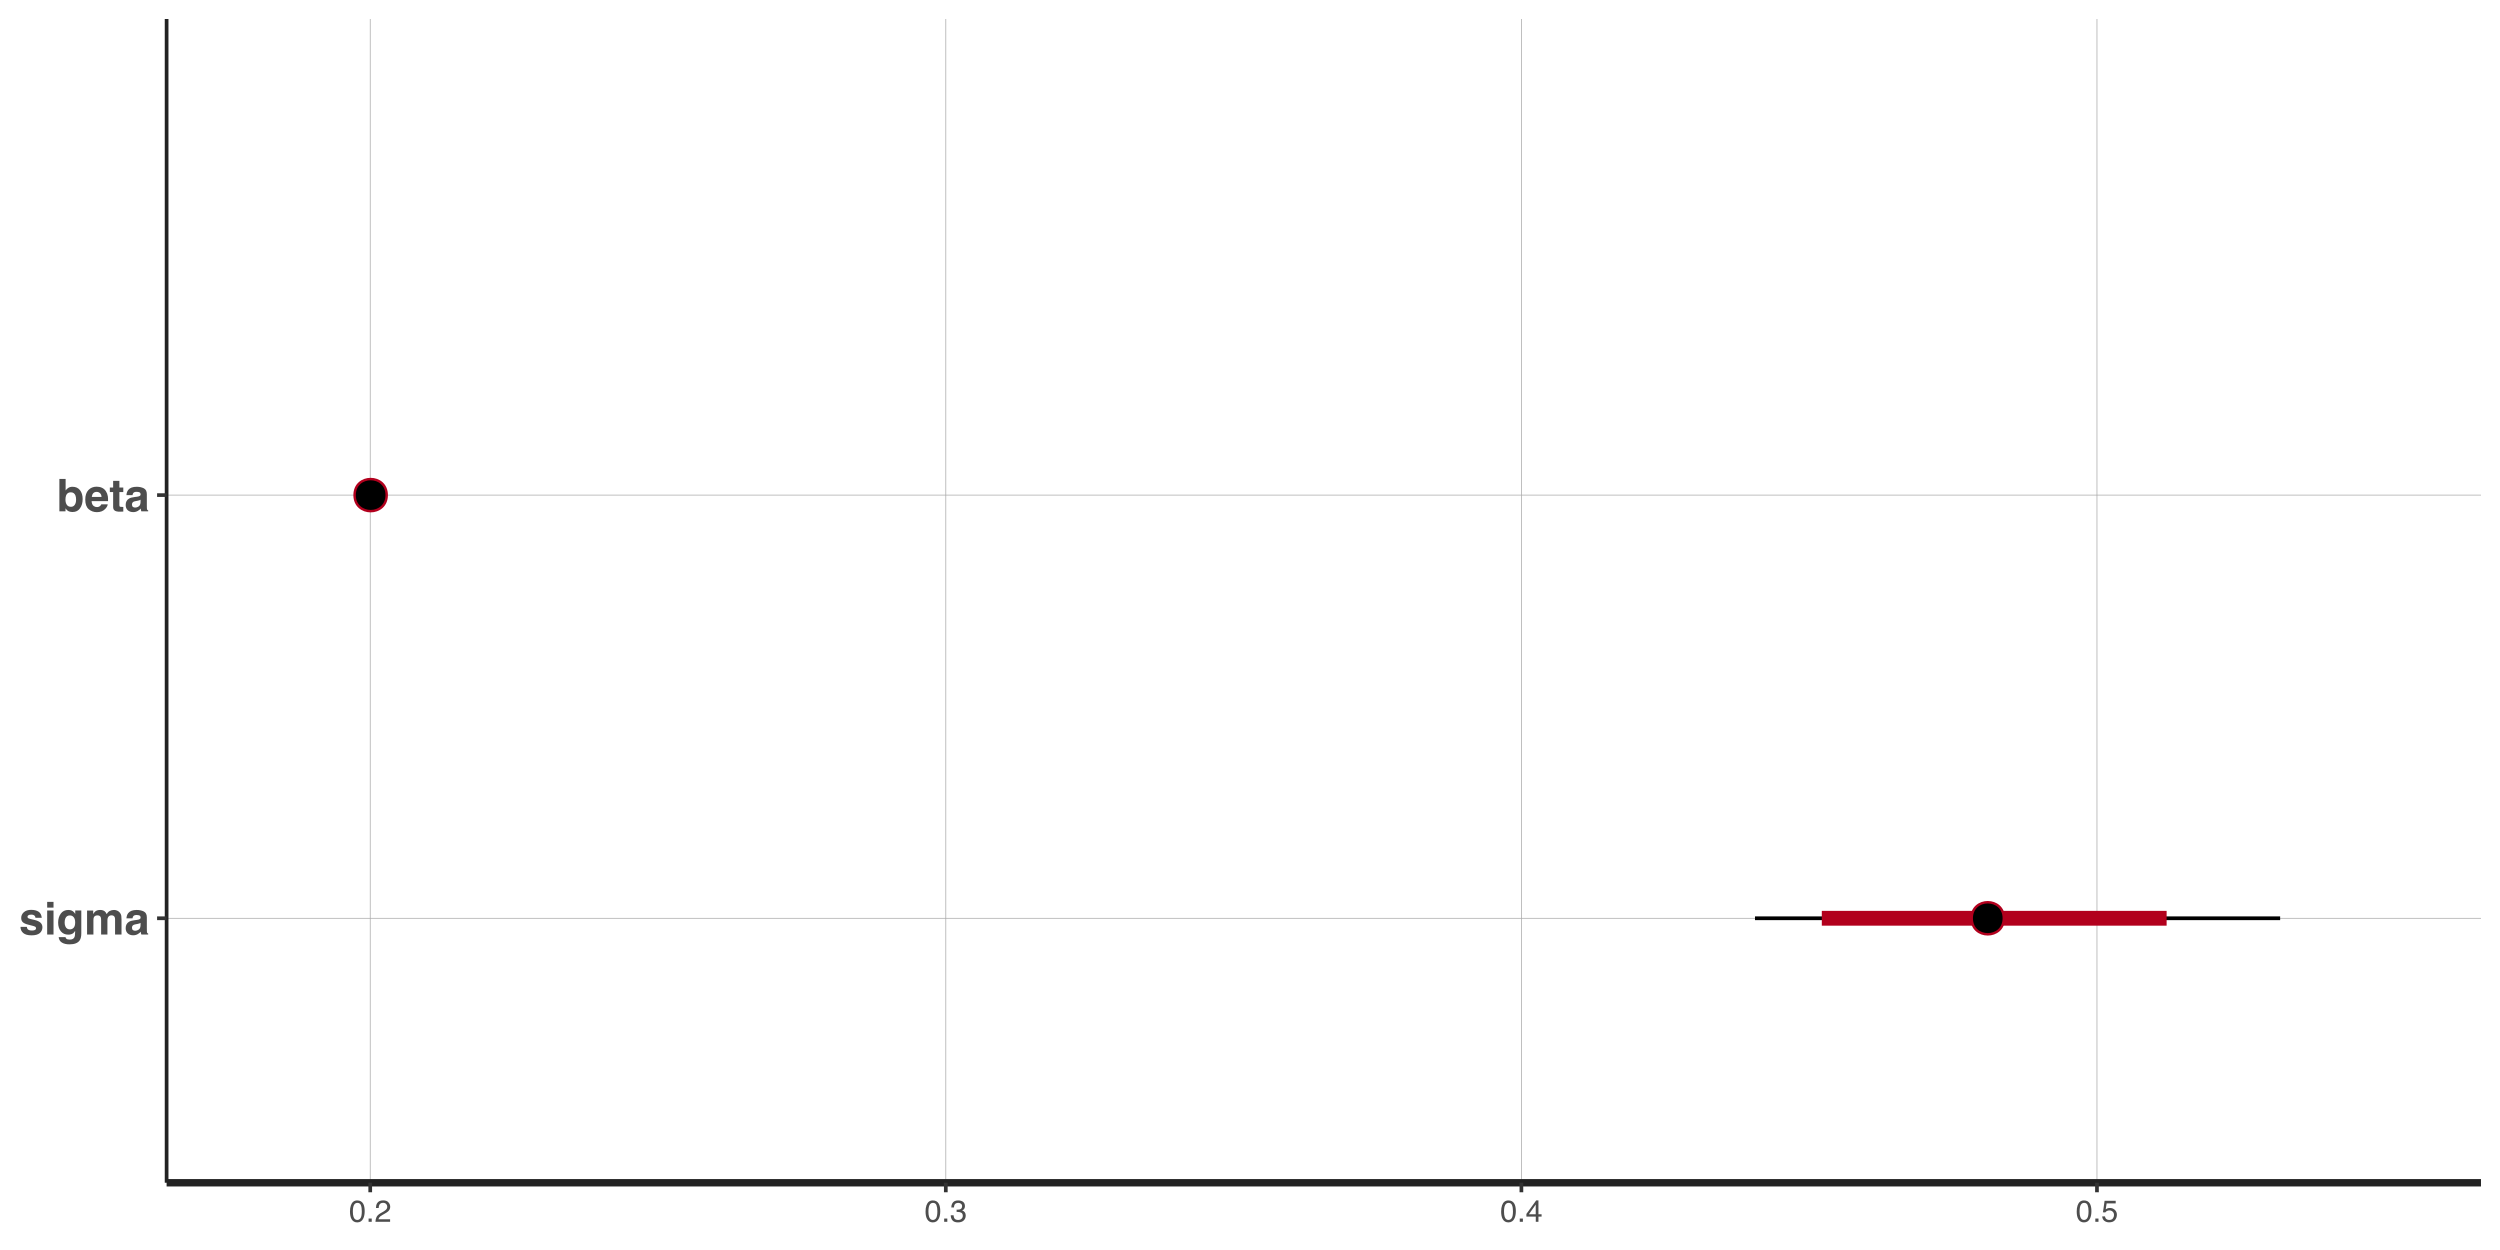
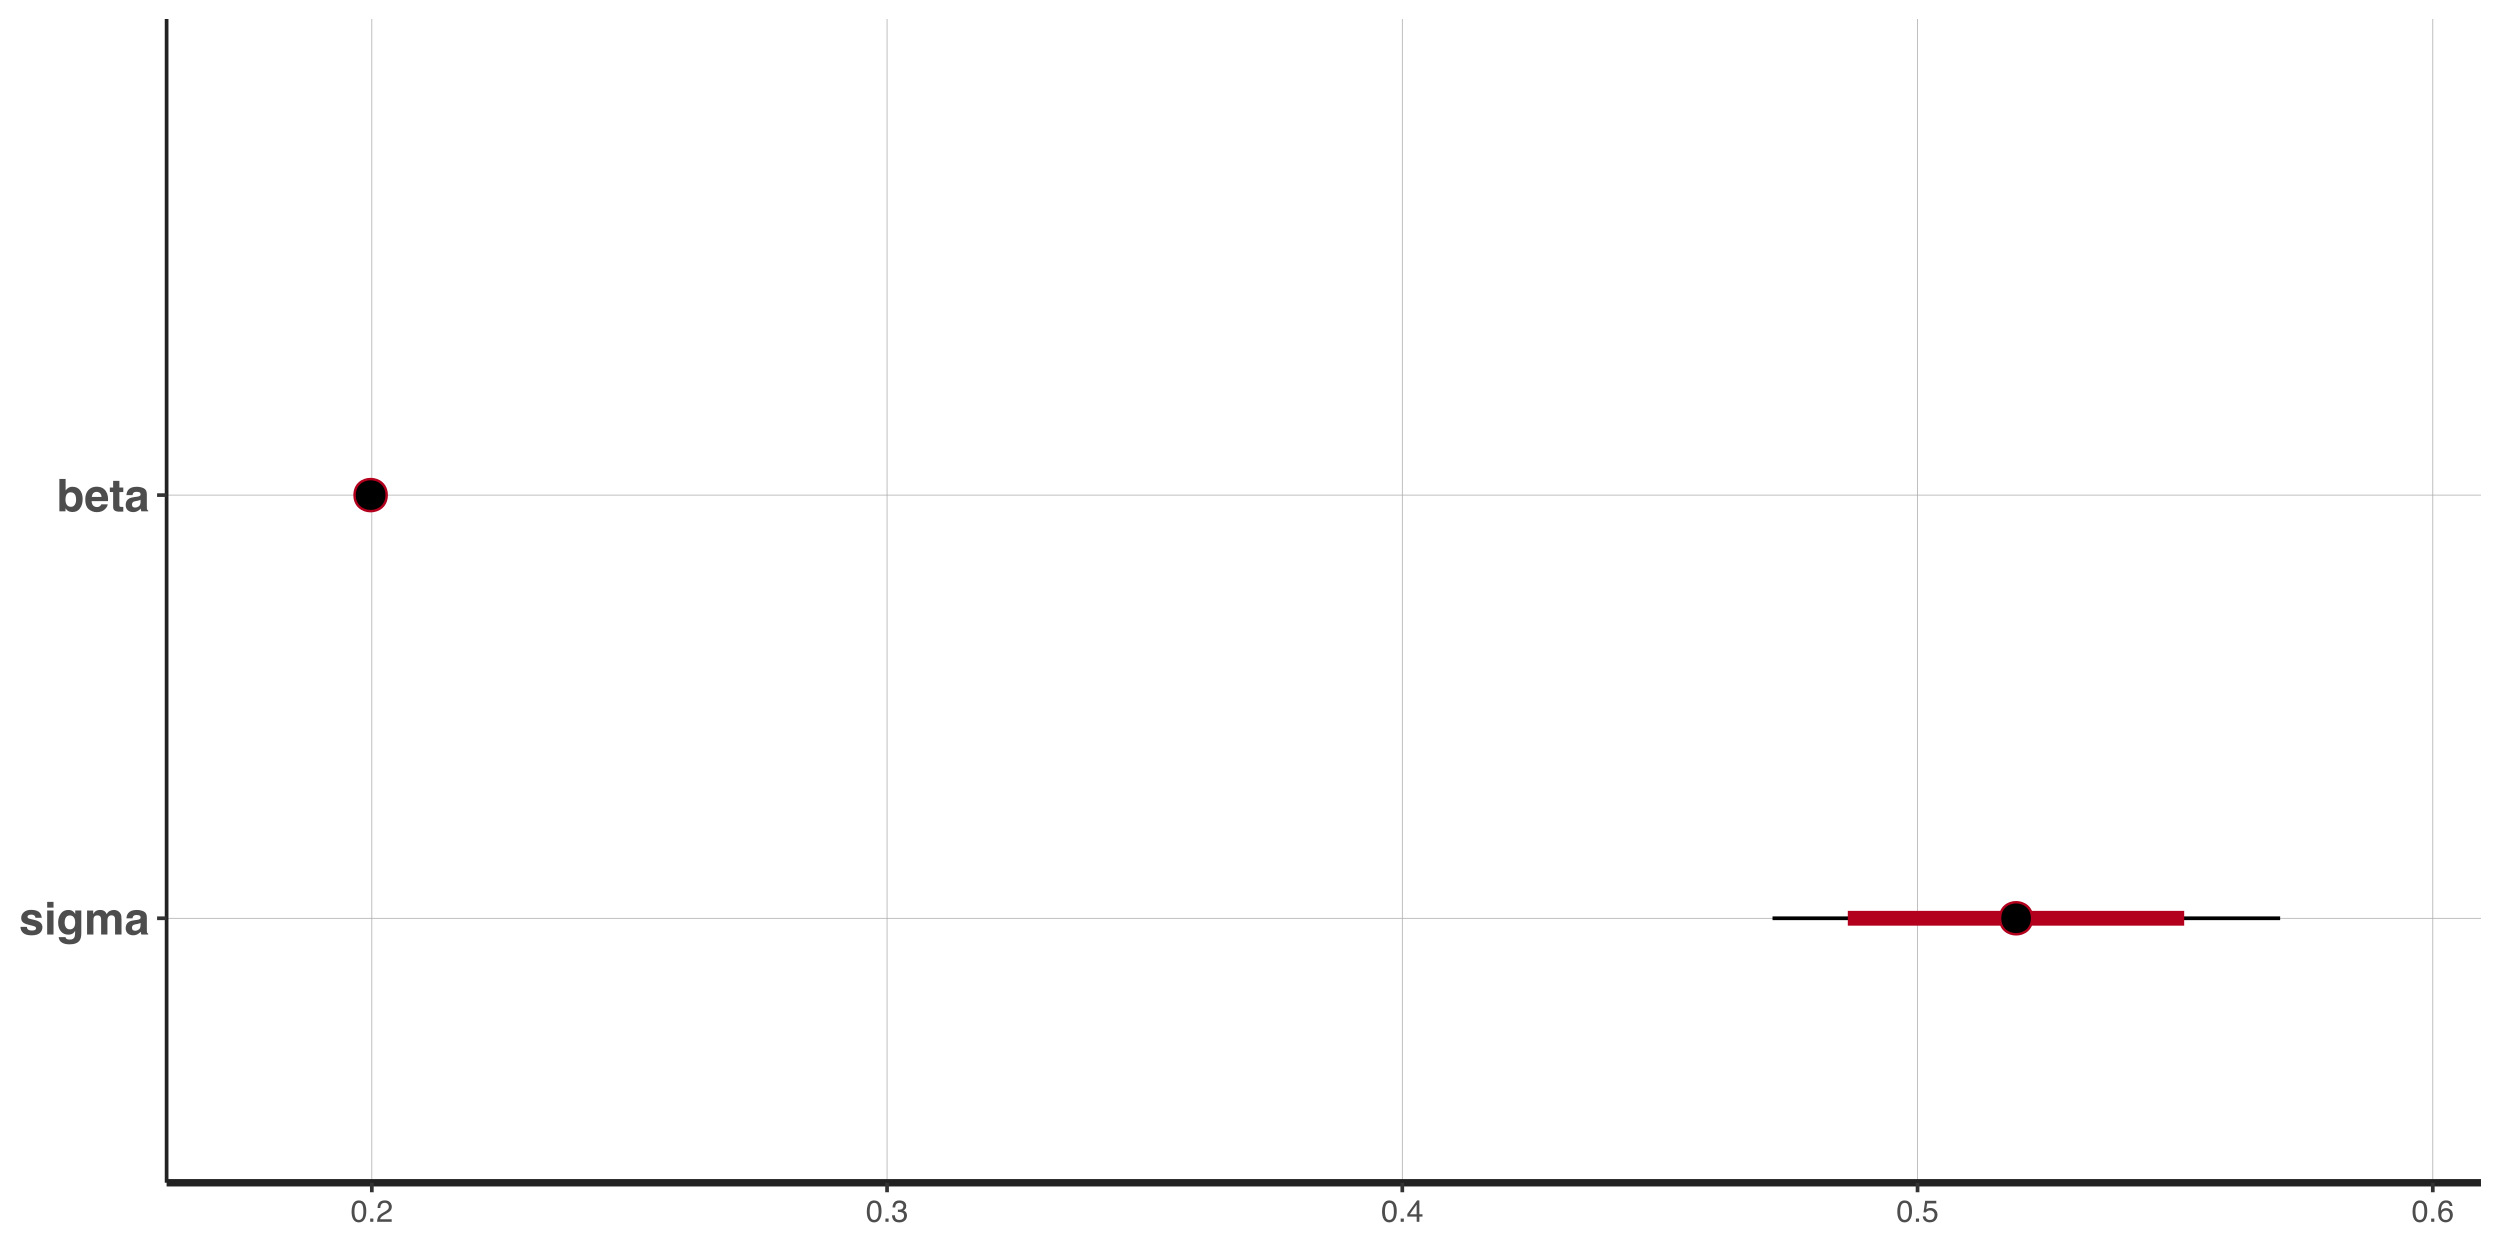
<svg xmlns="http://www.w3.org/2000/svg" xmlns:xlink="http://www.w3.org/1999/xlink" width="720pt" height="360pt" viewBox="0 0 720 360" version="1.1">
  <defs>
    <g>
      <symbol overflow="visible" id="glyph0-0">
        <path style="stroke:none;" d="M 0.984 0 L 0.984 -9.359 L 8.516 -9.359 L 8.516 0 Z M 7.344 -1.172 L 7.344 -8.188 L 2.141 -8.188 L 2.141 -1.172 Z M 7.344 -1.172 " />
      </symbol>
      <symbol overflow="visible" id="glyph0-1">
        <path style="stroke:none;" d="M 4.578 -7.078 C 5.492 -7.078 6.207 -6.75 6.719 -6.094 C 7.227 -5.438 7.484 -4.586 7.484 -3.547 C 7.484 -2.473 7.227 -1.582 6.719 -0.875 C 6.219 -0.164 5.516 0.188 4.609 0.188 C 4.035 0.188 3.57 0.07 3.219 -0.156 C 3.008 -0.289 2.785 -0.531 2.547 -0.875 L 2.547 0 L 0.781 0 L 0.781 -9.344 L 2.578 -9.344 L 2.578 -6.016 C 2.805 -6.336 3.062 -6.582 3.344 -6.75 C 3.664 -6.969 4.078 -7.078 4.578 -7.078 Z M 4.125 -1.312 C 4.582 -1.312 4.941 -1.5 5.203 -1.875 C 5.461 -2.25 5.594 -2.742 5.594 -3.359 C 5.594 -3.848 5.531 -4.254 5.406 -4.578 C 5.164 -5.18 4.719 -5.484 4.062 -5.484 C 3.406 -5.484 2.957 -5.188 2.719 -4.594 C 2.594 -4.281 2.531 -3.867 2.531 -3.359 C 2.531 -2.766 2.66 -2.273 2.922 -1.891 C 3.18 -1.504 3.582 -1.312 4.125 -1.312 Z M 4.125 -1.312 " />
      </symbol>
      <symbol overflow="visible" id="glyph0-2">
        <path style="stroke:none;" d="M 3.578 -5.609 C 3.16 -5.609 2.832 -5.477 2.594 -5.219 C 2.363 -4.957 2.223 -4.602 2.172 -4.156 L 4.984 -4.156 C 4.953 -4.633 4.805 -4.992 4.547 -5.234 C 4.285 -5.484 3.961 -5.609 3.578 -5.609 Z M 3.578 -7.109 C 4.148 -7.109 4.664 -7 5.125 -6.781 C 5.594 -6.562 5.973 -6.219 6.266 -5.75 C 6.535 -5.344 6.711 -4.867 6.797 -4.328 C 6.848 -4.016 6.867 -3.555 6.859 -2.953 L 2.125 -2.953 C 2.145 -2.266 2.363 -1.781 2.781 -1.5 C 3.031 -1.32 3.328 -1.234 3.672 -1.234 C 4.047 -1.234 4.348 -1.344 4.578 -1.562 C 4.711 -1.676 4.828 -1.832 4.922 -2.031 L 6.766 -2.031 C 6.723 -1.625 6.508 -1.207 6.125 -0.781 C 5.531 -0.102 4.703 0.234 3.641 0.234 C 2.754 0.234 1.973 -0.047 1.297 -0.609 C 0.629 -1.18 0.297 -2.109 0.297 -3.391 C 0.297 -4.586 0.598 -5.504 1.203 -6.141 C 1.816 -6.785 2.609 -7.109 3.578 -7.109 Z M 3.703 -7.109 Z M 3.703 -7.109 " />
      </symbol>
      <symbol overflow="visible" id="glyph0-3">
        <path style="stroke:none;" d="M 0.141 -5.562 L 0.141 -6.859 L 1.094 -6.859 L 1.094 -8.781 L 2.891 -8.781 L 2.891 -6.859 L 4.016 -6.859 L 4.016 -5.562 L 2.891 -5.562 L 2.891 -1.906 C 2.891 -1.625 2.926 -1.445 3 -1.375 C 3.07 -1.312 3.289 -1.281 3.656 -1.281 C 3.707 -1.281 3.766 -1.281 3.828 -1.281 C 3.891 -1.281 3.953 -1.281 4.016 -1.281 L 4.016 0.062 L 3.156 0.094 C 2.301 0.125 1.719 -0.02 1.406 -0.344 C 1.195 -0.551 1.094 -0.875 1.094 -1.312 L 1.094 -5.562 Z M 0.141 -5.562 " />
      </symbol>
      <symbol overflow="visible" id="glyph0-4">
        <path style="stroke:none;" d="M 4.656 -3.359 C 4.539 -3.285 4.426 -3.227 4.312 -3.188 C 4.195 -3.145 4.035 -3.102 3.828 -3.062 L 3.422 -2.984 C 3.047 -2.922 2.773 -2.844 2.609 -2.75 C 2.328 -2.582 2.188 -2.32 2.188 -1.969 C 2.188 -1.664 2.27 -1.441 2.438 -1.297 C 2.613 -1.16 2.828 -1.094 3.078 -1.094 C 3.461 -1.094 3.816 -1.207 4.141 -1.438 C 4.473 -1.664 4.645 -2.082 4.656 -2.688 Z M 3.562 -4.203 C 3.895 -4.242 4.133 -4.301 4.281 -4.375 C 4.539 -4.477 4.672 -4.645 4.672 -4.875 C 4.672 -5.164 4.57 -5.363 4.375 -5.469 C 4.176 -5.57 3.883 -5.625 3.5 -5.625 C 3.07 -5.625 2.77 -5.52 2.594 -5.312 C 2.469 -5.156 2.383 -4.941 2.344 -4.672 L 0.594 -4.672 C 0.633 -5.285 0.805 -5.785 1.109 -6.172 C 1.586 -6.773 2.406 -7.078 3.562 -7.078 C 4.32 -7.078 5 -6.93 5.594 -6.641 C 6.176 -6.336 6.469 -5.77 6.469 -4.938 L 6.469 -1.766 C 6.469 -1.535 6.473 -1.266 6.484 -0.953 C 6.492 -0.723 6.523 -0.562 6.578 -0.469 C 6.641 -0.383 6.734 -0.316 6.859 -0.266 L 6.859 0 L 4.891 0 C 4.836 -0.133 4.797 -0.266 4.766 -0.391 C 4.742 -0.516 4.727 -0.656 4.719 -0.812 C 4.469 -0.539 4.18 -0.312 3.859 -0.125 C 3.473 0.102 3.035 0.219 2.547 0.219 C 1.91 0.219 1.391 0.039 0.984 -0.312 C 0.578 -0.676 0.375 -1.188 0.375 -1.844 C 0.375 -2.688 0.703 -3.301 1.359 -3.688 C 1.711 -3.895 2.242 -4.039 2.953 -4.125 Z M 3.656 -7.109 Z M 3.656 -7.109 " />
      </symbol>
      <symbol overflow="visible" id="glyph0-5">
        <path style="stroke:none;" d="M 2.25 -2.203 C 2.289 -1.891 2.375 -1.664 2.5 -1.531 C 2.727 -1.281 3.145 -1.156 3.75 -1.156 C 4.102 -1.156 4.383 -1.207 4.594 -1.312 C 4.801 -1.426 4.906 -1.586 4.906 -1.797 C 4.906 -1.992 4.82 -2.148 4.656 -2.266 C 4.488 -2.367 3.859 -2.551 2.766 -2.812 C 1.984 -3 1.43 -3.238 1.109 -3.531 C 0.785 -3.82 0.625 -4.238 0.625 -4.781 C 0.625 -5.414 0.875 -5.961 1.375 -6.422 C 1.883 -6.879 2.594 -7.109 3.5 -7.109 C 4.363 -7.109 5.066 -6.938 5.609 -6.594 C 6.148 -6.25 6.461 -5.656 6.547 -4.812 L 4.734 -4.812 C 4.711 -5.039 4.645 -5.223 4.531 -5.359 C 4.332 -5.609 3.992 -5.734 3.516 -5.734 C 3.129 -5.734 2.852 -5.672 2.688 -5.547 C 2.52 -5.422 2.438 -5.273 2.438 -5.109 C 2.438 -4.91 2.523 -4.766 2.703 -4.672 C 2.879 -4.566 3.504 -4.398 4.578 -4.172 C 5.297 -3.992 5.836 -3.734 6.203 -3.391 C 6.555 -3.047 6.734 -2.613 6.734 -2.094 C 6.734 -1.406 6.477 -0.844 5.969 -0.406 C 5.457 0.02 4.672 0.234 3.609 0.234 C 2.516 0.234 1.707 0.004 1.188 -0.453 C 0.676 -0.91 0.422 -1.492 0.422 -2.203 Z M 3.641 -7.109 Z M 3.641 -7.109 " />
      </symbol>
      <symbol overflow="visible" id="glyph0-6">
        <path style="stroke:none;" d="M 2.703 -7.75 L 0.875 -7.75 L 0.875 -9.406 L 2.703 -9.406 Z M 0.875 -6.922 L 2.703 -6.922 L 2.703 0 L 0.875 0 Z M 0.875 -6.922 " />
      </symbol>
      <symbol overflow="visible" id="glyph0-7">
        <path style="stroke:none;" d="M 3.812 -1.484 C 4.238 -1.484 4.598 -1.641 4.891 -1.953 C 5.18 -2.273 5.328 -2.785 5.328 -3.484 C 5.328 -4.141 5.188 -4.641 4.906 -4.984 C 4.633 -5.328 4.266 -5.5 3.797 -5.5 C 3.16 -5.5 2.723 -5.203 2.484 -4.609 C 2.359 -4.285 2.297 -3.895 2.297 -3.438 C 2.297 -3.031 2.363 -2.672 2.5 -2.359 C 2.738 -1.773 3.176 -1.484 3.812 -1.484 Z M 3.359 -7.078 C 3.711 -7.078 4.016 -7.023 4.266 -6.922 C 4.711 -6.742 5.07 -6.41 5.344 -5.922 L 5.344 -6.922 L 7.094 -6.922 L 7.094 -0.359 C 7.094 0.535 6.941 1.207 6.641 1.656 C 6.129 2.438 5.141 2.828 3.672 2.828 C 2.785 2.828 2.062 2.656 1.5 2.312 C 0.945 1.969 0.641 1.445 0.578 0.75 L 2.547 0.75 C 2.598 0.969 2.68 1.125 2.797 1.219 C 2.992 1.375 3.32 1.453 3.781 1.453 C 4.438 1.453 4.875 1.238 5.094 0.812 C 5.238 0.531 5.312 0.055 5.312 -0.609 L 5.312 -1.047 C 5.133 -0.754 4.945 -0.531 4.75 -0.375 C 4.383 -0.102 3.914 0.031 3.344 0.031 C 2.457 0.031 1.75 -0.281 1.219 -0.906 C 0.688 -1.531 0.422 -2.375 0.422 -3.438 C 0.422 -4.469 0.676 -5.332 1.188 -6.031 C 1.695 -6.727 2.422 -7.078 3.359 -7.078 Z M 3.938 -7.109 Z M 3.938 -7.109 " />
      </symbol>
      <symbol overflow="visible" id="glyph0-8">
        <path style="stroke:none;" d="M 8.578 -7.078 C 8.879 -7.078 9.176 -7.016 9.469 -6.891 C 9.77 -6.773 10.039 -6.566 10.281 -6.266 C 10.477 -6.023 10.609 -5.734 10.672 -5.391 C 10.711 -5.148 10.734 -4.805 10.734 -4.359 L 10.734 0 L 8.875 0 L 8.875 -4.406 C 8.875 -4.664 8.832 -4.879 8.75 -5.047 C 8.582 -5.367 8.285 -5.531 7.859 -5.531 C 7.359 -5.531 7.016 -5.32 6.828 -4.906 C 6.723 -4.688 6.672 -4.426 6.672 -4.125 L 6.672 0 L 4.859 0 L 4.859 -4.125 C 4.859 -4.531 4.816 -4.828 4.734 -5.016 C 4.578 -5.348 4.273 -5.516 3.828 -5.516 C 3.316 -5.516 2.973 -5.348 2.797 -5.016 C 2.691 -4.828 2.641 -4.547 2.641 -4.172 L 2.641 0 L 0.812 0 L 0.812 -6.906 L 2.578 -6.906 L 2.578 -5.891 C 2.797 -6.254 3.004 -6.516 3.203 -6.672 C 3.555 -6.941 4.016 -7.078 4.578 -7.078 C 5.098 -7.078 5.523 -6.957 5.859 -6.719 C 6.117 -6.508 6.316 -6.234 6.453 -5.891 C 6.691 -6.297 6.984 -6.594 7.328 -6.781 C 7.703 -6.977 8.117 -7.078 8.578 -7.078 Z M 8.578 -7.078 " />
      </symbol>
      <symbol overflow="visible" id="glyph1-0">
        <path style="stroke:none;" d="M 0.281 0 L 0.281 -6.312 L 5.297 -6.312 L 5.297 0 Z M 4.5 -0.797 L 4.5 -5.516 L 1.078 -5.516 L 1.078 -0.797 Z M 4.5 -0.797 " />
      </symbol>
      <symbol overflow="visible" id="glyph1-1">
        <path style="stroke:none;" d="M 2.375 -6.156 C 3.176 -6.156 3.754 -5.828 4.109 -5.172 C 4.379 -4.66 4.516 -3.961 4.516 -3.078 C 4.516 -2.242 4.391 -1.555 4.141 -1.016 C 3.785 -0.223 3.195 0.172 2.375 0.172 C 1.633 0.172 1.082 -0.148 0.719 -0.797 C 0.426 -1.328 0.281 -2.047 0.281 -2.953 C 0.281 -3.648 0.367 -4.25 0.547 -4.75 C 0.879 -5.688 1.488 -6.156 2.375 -6.156 Z M 2.375 -0.531 C 2.77 -0.531 3.086 -0.707 3.328 -1.062 C 3.566 -1.426 3.688 -2.086 3.688 -3.047 C 3.688 -3.754 3.598 -4.332 3.422 -4.781 C 3.254 -5.227 2.922 -5.453 2.422 -5.453 C 1.973 -5.453 1.641 -5.238 1.422 -4.812 C 1.211 -4.383 1.109 -3.754 1.109 -2.922 C 1.109 -2.297 1.176 -1.789 1.312 -1.406 C 1.52 -0.82 1.875 -0.531 2.375 -0.531 Z M 2.375 -0.531 " />
      </symbol>
      <symbol overflow="visible" id="glyph1-2">
        <path style="stroke:none;" d="M 0.75 -0.938 L 1.656 -0.938 L 1.656 0 L 0.75 0 Z M 0.75 -0.938 " />
      </symbol>
      <symbol overflow="visible" id="glyph1-3">
        <path style="stroke:none;" d="M 0.281 0 C 0.301 -0.531 0.406 -0.988 0.594 -1.375 C 0.789 -1.77 1.164 -2.129 1.719 -2.453 L 2.547 -2.922 C 2.91 -3.141 3.164 -3.328 3.312 -3.484 C 3.551 -3.711 3.672 -3.984 3.672 -4.297 C 3.672 -4.648 3.562 -4.93 3.344 -5.141 C 3.133 -5.359 2.848 -5.469 2.484 -5.469 C 1.961 -5.469 1.598 -5.266 1.391 -4.859 C 1.285 -4.648 1.227 -4.352 1.219 -3.969 L 0.422 -3.969 C 0.43 -4.5 0.531 -4.938 0.719 -5.281 C 1.051 -5.875 1.645 -6.172 2.5 -6.172 C 3.195 -6.172 3.707 -5.977 4.031 -5.594 C 4.363 -5.219 4.531 -4.797 4.531 -4.328 C 4.531 -3.836 4.352 -3.414 4 -3.062 C 3.801 -2.863 3.441 -2.617 2.922 -2.328 L 2.344 -2 C 2.062 -1.844 1.836 -1.695 1.672 -1.562 C 1.391 -1.312 1.211 -1.035 1.141 -0.734 L 4.5 -0.734 L 4.5 0 Z M 0.281 0 " />
      </symbol>
      <symbol overflow="visible" id="glyph1-4">
        <path style="stroke:none;" d="M 2.281 0.172 C 1.551 0.172 1.02 -0.023 0.688 -0.422 C 0.363 -0.828 0.203 -1.316 0.203 -1.891 L 1.016 -1.891 C 1.047 -1.492 1.117 -1.203 1.234 -1.016 C 1.441 -0.691 1.805 -0.531 2.328 -0.531 C 2.734 -0.531 3.055 -0.641 3.297 -0.859 C 3.547 -1.078 3.672 -1.359 3.672 -1.703 C 3.672 -2.129 3.539 -2.426 3.281 -2.594 C 3.031 -2.758 2.672 -2.844 2.203 -2.844 C 2.148 -2.844 2.098 -2.844 2.047 -2.844 C 1.992 -2.844 1.941 -2.844 1.891 -2.844 L 1.891 -3.516 C 1.973 -3.516 2.039 -3.508 2.094 -3.5 C 2.145 -3.5 2.203 -3.5 2.266 -3.5 C 2.555 -3.5 2.797 -3.547 2.984 -3.641 C 3.305 -3.797 3.469 -4.082 3.469 -4.5 C 3.469 -4.801 3.359 -5.035 3.141 -5.203 C 2.922 -5.367 2.672 -5.453 2.391 -5.453 C 1.867 -5.453 1.508 -5.281 1.312 -4.938 C 1.207 -4.75 1.145 -4.477 1.125 -4.125 L 0.359 -4.125 C 0.359 -4.582 0.453 -4.973 0.641 -5.297 C 0.953 -5.867 1.504 -6.156 2.297 -6.156 C 2.93 -6.156 3.422 -6.016 3.766 -5.734 C 4.109 -5.461 4.281 -5.062 4.281 -4.531 C 4.281 -4.145 4.176 -3.836 3.969 -3.609 C 3.844 -3.461 3.68 -3.348 3.484 -3.266 C 3.805 -3.172 4.055 -3 4.234 -2.75 C 4.422 -2.5 4.516 -2.191 4.516 -1.828 C 4.516 -1.234 4.316 -0.75 3.922 -0.375 C 3.535 -0.008 2.988 0.172 2.281 0.172 Z M 2.281 0.172 " />
      </symbol>
      <symbol overflow="visible" id="glyph1-5">
        <path style="stroke:none;" d="M 2.906 -2.172 L 2.906 -4.969 L 0.938 -2.172 Z M 2.922 0 L 2.922 -1.5 L 0.219 -1.5 L 0.219 -2.266 L 3.047 -6.172 L 3.688 -6.172 L 3.688 -2.172 L 4.594 -2.172 L 4.594 -1.5 L 3.688 -1.5 L 3.688 0 Z M 2.922 0 " />
      </symbol>
      <symbol overflow="visible" id="glyph1-6">
        <path style="stroke:none;" d="M 1.094 -1.562 C 1.133 -1.125 1.336 -0.82 1.703 -0.656 C 1.879 -0.57 2.094 -0.531 2.344 -0.531 C 2.801 -0.531 3.141 -0.676 3.359 -0.969 C 3.578 -1.258 3.688 -1.582 3.688 -1.938 C 3.688 -2.363 3.555 -2.691 3.297 -2.922 C 3.035 -3.16 2.719 -3.281 2.344 -3.281 C 2.082 -3.281 1.852 -3.227 1.656 -3.125 C 1.469 -3.02 1.305 -2.879 1.172 -2.703 L 0.5 -2.734 L 0.969 -6.047 L 4.172 -6.047 L 4.172 -5.297 L 1.562 -5.297 L 1.297 -3.594 C 1.43 -3.695 1.566 -3.773 1.703 -3.828 C 1.93 -3.93 2.195 -3.984 2.5 -3.984 C 3.062 -3.984 3.535 -3.801 3.922 -3.438 C 4.316 -3.07 4.516 -2.609 4.516 -2.047 C 4.516 -1.461 4.332 -0.945 3.969 -0.5 C 3.613 -0.062 3.047 0.156 2.266 0.156 C 1.754 0.156 1.305 0.016 0.922 -0.266 C 0.547 -0.547 0.332 -0.977 0.281 -1.562 Z M 1.094 -1.562 " />
      </symbol>
+       <symbol overflow="visible" id="glyph1-7">
+         <path style="stroke:none;" d="M 2.578 -6.172 C 3.266 -6.172 3.742 -5.992 4.016 -5.641 C 4.285 -5.285 4.422 -4.922 4.422 -4.547 L 3.656 -4.547 C 3.602 -4.785 3.531 -4.973 3.438 -5.109 C 3.25 -5.367 2.961 -5.5 2.578 -5.5 C 2.148 -5.5 1.805 -5.297 1.547 -4.891 C 1.297 -4.492 1.156 -3.926 1.125 -3.188 C 1.301 -3.445 1.523 -3.641 1.797 -3.766 C 2.047 -3.879 2.32 -3.938 2.625 -3.938 C 3.133 -3.938 3.582 -3.77 3.969 -3.438 C 4.352 -3.113 4.547 -2.625 4.547 -1.969 C 4.547 -1.414 4.363 -0.922 4 -0.484 C 3.633 -0.055 3.117 0.156 2.453 0.156 C 1.867 0.156 1.367 -0.062 0.953 -0.5 C 0.535 -0.938 0.328 -1.672 0.328 -2.703 C 0.328 -3.461 0.422 -4.109 0.609 -4.641 C 0.961 -5.66 1.617 -6.172 2.578 -6.172 Z M 2.516 -0.531 C 2.922 -0.531 3.223 -0.664 3.422 -0.938 C 3.629 -1.207 3.734 -1.531 3.734 -1.906 C 3.734 -2.219 3.641 -2.516 3.453 -2.797 C 3.273 -3.086 2.953 -3.234 2.484 -3.234 C 2.148 -3.234 1.859 -3.125 1.609 -2.906 C 1.359 -2.688 1.234 -2.352 1.234 -1.906 C 1.234 -1.52 1.344 -1.191 1.562 -0.922 C 1.789 -0.66 2.109 -0.531 2.516 -0.531 Z M 2.516 -0.531 " />
+       </symbol>
    </g>
    <clipPath id="clip1">
      <path d="M 47.984 5.48 L 715 5.48 L 715 341 L 47.984 341 Z M 47.984 5.48 " />
    </clipPath>
    <clipPath id="clip2">
      <path d="M 47.984 142 L 715 142 L 715 143 L 47.984 143 Z M 47.984 142 " />
    </clipPath>
    <clipPath id="clip3">
      <path d="M 47.984 264 L 715 264 L 715 265 L 47.984 265 Z M 47.984 264 " />
    </clipPath>
    <clipPath id="clip4">
-       <path d="M 106 5.48 L 107 5.48 L 107 341 L 106 341 Z M 106 5.48 " />
+       <path d="M 106 5.48 L 108 5.48 L 108 341 L 106 341 Z M 106 5.48 " />
    </clipPath>
    <clipPath id="clip5">
-       <path d="M 272 5.48 L 273 5.48 L 273 341 L 272 341 Z M 272 5.48 " />
+       <path d="M 255 5.48 L 256 5.48 L 256 341 L 255 341 Z M 255 5.48 " />
    </clipPath>
    <clipPath id="clip6">
-       <path d="M 438 5.48 L 439 5.48 L 439 341 L 438 341 Z M 438 5.48 " />
+       <path d="M 403 5.48 L 404 5.48 L 404 341 L 403 341 Z M 403 5.48 " />
    </clipPath>
    <clipPath id="clip7">
-       <path d="M 603 5.48 L 605 5.48 L 605 341 L 603 341 Z M 603 5.48 " />
+       <path d="M 552 5.48 L 553 5.48 L 553 341 L 552 341 Z M 552 5.48 " />
+     </clipPath>
+     <clipPath id="clip8">
+       <path d="M 700 5.48 L 701 5.48 L 701 341 L 700 341 Z M 700 5.48 " />
    </clipPath>
  </defs>
  <g id="surface6">
    <rect x="0" y="0" width="720" height="360" style="fill:rgb(100%,100%,100%);fill-opacity:1;stroke:none;" />
    <rect x="0" y="0" width="720" height="360" style="fill:rgb(100%,100%,100%);fill-opacity:1;stroke:none;" />
    <path style="fill:none;stroke-width:1.067;stroke-linecap:round;stroke-linejoin:round;stroke:rgb(100%,100%,100%);stroke-opacity:1;stroke-miterlimit:10;" d="M 0 360 L 720 360 L 720 0 L 0 0 Z M 0 360 " />
    <g clip-path="url(#clip1)" clip-rule="nonzero">
      <path style=" stroke:none;fill-rule:nonzero;fill:rgb(100%,100%,100%);fill-opacity:1;" d="M 47.984 340.637 L 714.523 340.637 L 714.523 5.48 L 47.984 5.48 Z M 47.984 340.637 " />
    </g>
    <g clip-path="url(#clip2)" clip-rule="nonzero">
      <path style="fill:none;stroke-width:0.213;stroke-linecap:butt;stroke-linejoin:round;stroke:rgb(66.275%,66.275%,66.275%);stroke-opacity:1;stroke-miterlimit:10;" d="M 47.984 142.59 L 714.52 142.59 " />
    </g>
    <g clip-path="url(#clip3)" clip-rule="nonzero">
      <path style="fill:none;stroke-width:0.213;stroke-linecap:butt;stroke-linejoin:round;stroke:rgb(66.275%,66.275%,66.275%);stroke-opacity:1;stroke-miterlimit:10;" d="M 47.984 264.465 L 714.52 264.465 " />
    </g>
    <g clip-path="url(#clip4)" clip-rule="nonzero">
-       <path style="fill:none;stroke-width:0.213;stroke-linecap:butt;stroke-linejoin:round;stroke:rgb(66.275%,66.275%,66.275%);stroke-opacity:1;stroke-miterlimit:10;" d="M 106.625 340.637 L 106.625 5.48 " />
+       <path style="fill:none;stroke-width:0.213;stroke-linecap:butt;stroke-linejoin:round;stroke:rgb(66.275%,66.275%,66.275%);stroke-opacity:1;stroke-miterlimit:10;" d="M 107.086 340.637 L 107.086 5.48 " />
    </g>
    <g clip-path="url(#clip5)" clip-rule="nonzero">
-       <path style="fill:none;stroke-width:0.213;stroke-linecap:butt;stroke-linejoin:round;stroke:rgb(66.275%,66.275%,66.275%);stroke-opacity:1;stroke-miterlimit:10;" d="M 272.391 340.637 L 272.391 5.48 " />
+       <path style="fill:none;stroke-width:0.213;stroke-linecap:butt;stroke-linejoin:round;stroke:rgb(66.275%,66.275%,66.275%);stroke-opacity:1;stroke-miterlimit:10;" d="M 255.473 340.637 L 255.473 5.48 " />
    </g>
    <g clip-path="url(#clip6)" clip-rule="nonzero">
-       <path style="fill:none;stroke-width:0.213;stroke-linecap:butt;stroke-linejoin:round;stroke:rgb(66.275%,66.275%,66.275%);stroke-opacity:1;stroke-miterlimit:10;" d="M 438.16 340.637 L 438.16 5.48 " />
+       <path style="fill:none;stroke-width:0.213;stroke-linecap:butt;stroke-linejoin:round;stroke:rgb(66.275%,66.275%,66.275%);stroke-opacity:1;stroke-miterlimit:10;" d="M 403.863 340.637 L 403.863 5.48 " />
    </g>
    <g clip-path="url(#clip7)" clip-rule="nonzero">
-       <path style="fill:none;stroke-width:0.213;stroke-linecap:butt;stroke-linejoin:round;stroke:rgb(66.275%,66.275%,66.275%);stroke-opacity:1;stroke-miterlimit:10;" d="M 603.926 340.637 L 603.926 5.48 " />
+       <path style="fill:none;stroke-width:0.213;stroke-linecap:butt;stroke-linejoin:round;stroke:rgb(66.275%,66.275%,66.275%);stroke-opacity:1;stroke-miterlimit:10;" d="M 552.254 340.637 L 552.254 5.48 " />
    </g>
-     <path style="fill:none;stroke-width:1.067;stroke-linecap:butt;stroke-linejoin:round;stroke:rgb(0%,0%,0%);stroke-opacity:1;stroke-miterlimit:10;" d="M 105.824 142.59 L 107.742 142.59 " />
-     <path style="fill:none;stroke-width:1.067;stroke-linecap:butt;stroke-linejoin:round;stroke:rgb(0%,0%,0%);stroke-opacity:1;stroke-miterlimit:10;" d="M 505.438 264.465 L 656.68 264.465 " />
-     <path style="fill:none;stroke-width:4.268;stroke-linecap:butt;stroke-linejoin:round;stroke:rgb(69.804%,0%,11.373%);stroke-opacity:1;stroke-miterlimit:10;" d="M 106.133 142.59 L 107.367 142.59 " />
-     <path style="fill:none;stroke-width:4.268;stroke-linecap:butt;stroke-linejoin:round;stroke:rgb(69.804%,0%,11.373%);stroke-opacity:1;stroke-miterlimit:10;" d="M 524.68 264.465 L 623.988 264.465 " />
-     <path style="fill-rule:nonzero;fill:rgb(0%,0%,0%);fill-opacity:1;stroke-width:0.709;stroke-linecap:round;stroke-linejoin:round;stroke:rgb(69.804%,0%,11.373%);stroke-opacity:1;stroke-miterlimit:10;" d="M 111.367 142.59 C 111.367 148.754 102.125 148.754 102.125 142.59 C 102.125 136.426 111.367 136.426 111.367 142.59 " />
-     <path style="fill-rule:nonzero;fill:rgb(0%,0%,0%);fill-opacity:1;stroke-width:0.709;stroke-linecap:round;stroke-linejoin:round;stroke:rgb(69.804%,0%,11.373%);stroke-opacity:1;stroke-miterlimit:10;" d="M 577.098 264.465 C 577.098 270.629 567.852 270.629 567.852 264.465 C 567.852 258.301 577.098 258.301 577.098 264.465 " />
+     <g clip-path="url(#clip8)" clip-rule="nonzero">
+       <path style="fill:none;stroke-width:0.213;stroke-linecap:butt;stroke-linejoin:round;stroke:rgb(66.275%,66.275%,66.275%);stroke-opacity:1;stroke-miterlimit:10;" d="M 700.645 340.637 L 700.645 5.48 " />
+     </g>
+     <path style="fill:none;stroke-width:1.067;stroke-linecap:butt;stroke-linejoin:round;stroke:rgb(0%,0%,0%);stroke-opacity:1;stroke-miterlimit:10;" d="M 105.824 142.59 L 107.629 142.59 " />
+     <path style="fill:none;stroke-width:1.067;stroke-linecap:butt;stroke-linejoin:round;stroke:rgb(0%,0%,0%);stroke-opacity:1;stroke-miterlimit:10;" d="M 510.488 264.465 L 656.68 264.465 " />
+     <path style="fill:none;stroke-width:4.268;stroke-linecap:butt;stroke-linejoin:round;stroke:rgb(69.804%,0%,11.373%);stroke-opacity:1;stroke-miterlimit:10;" d="M 106.125 142.59 L 107.312 142.59 " />
+     <path style="fill:none;stroke-width:4.268;stroke-linecap:butt;stroke-linejoin:round;stroke:rgb(69.804%,0%,11.373%);stroke-opacity:1;stroke-miterlimit:10;" d="M 532.168 264.465 L 629.047 264.465 " />
+     <path style="fill-rule:nonzero;fill:rgb(0%,0%,0%);fill-opacity:1;stroke-width:0.709;stroke-linecap:round;stroke-linejoin:round;stroke:rgb(69.804%,0%,11.373%);stroke-opacity:1;stroke-miterlimit:10;" d="M 111.359 142.59 C 111.359 148.754 102.117 148.754 102.117 142.59 C 102.117 136.426 111.359 136.426 111.359 142.59 " />
+     <path style="fill-rule:nonzero;fill:rgb(0%,0%,0%);fill-opacity:1;stroke-width:0.709;stroke-linecap:round;stroke-linejoin:round;stroke:rgb(69.804%,0%,11.373%);stroke-opacity:1;stroke-miterlimit:10;" d="M 585.254 264.465 C 585.254 270.629 576.012 270.629 576.012 264.465 C 576.012 258.301 585.254 258.301 585.254 264.465 " />
    <path style="fill:none;stroke-width:1.067;stroke-linecap:butt;stroke-linejoin:round;stroke:rgb(13.333%,13.333%,13.333%);stroke-opacity:1;stroke-miterlimit:10;" d="M 47.984 340.637 L 47.984 5.48 " />
    <g style="fill:rgb(30.196%,30.196%,30.196%);fill-opacity:1;">
      <use xlink:href="#glyph0-1" x="16.32" y="147.27" />
      <use xlink:href="#glyph0-2" x="24.261" y="147.27" />
      <use xlink:href="#glyph0-3" x="31.491" y="147.27" />
      <use xlink:href="#glyph0-4" x="35.82" y="147.27" />
    </g>
    <g style="fill:rgb(30.196%,30.196%,30.196%);fill-opacity:1;">
      <use xlink:href="#glyph0-5" x="5.48" y="269.145" />
      <use xlink:href="#glyph0-6" x="12.71" y="269.145" />
      <use xlink:href="#glyph0-7" x="16.322" y="269.145" />
      <use xlink:href="#glyph0-8" x="24.263" y="269.145" />
      <use xlink:href="#glyph0-4" x="35.822" y="269.145" />
    </g>
    <path style="fill:none;stroke-width:1.067;stroke-linecap:butt;stroke-linejoin:round;stroke:rgb(20%,20%,20%);stroke-opacity:1;stroke-miterlimit:10;" d="M 45.242 142.59 L 47.984 142.59 " />
    <path style="fill:none;stroke-width:1.067;stroke-linecap:butt;stroke-linejoin:round;stroke:rgb(20%,20%,20%);stroke-opacity:1;stroke-miterlimit:10;" d="M 45.242 264.465 L 47.984 264.465 " />
    <path style="fill:none;stroke-width:2.134;stroke-linecap:butt;stroke-linejoin:round;stroke:rgb(13.333%,13.333%,13.333%);stroke-opacity:1;stroke-miterlimit:10;" d="M 47.984 340.637 L 714.52 340.637 " />
-     <path style="fill:none;stroke-width:1.067;stroke-linecap:butt;stroke-linejoin:round;stroke:rgb(20%,20%,20%);stroke-opacity:1;stroke-miterlimit:10;" d="M 106.625 343.375 L 106.625 340.637 " />
-     <path style="fill:none;stroke-width:1.067;stroke-linecap:butt;stroke-linejoin:round;stroke:rgb(20%,20%,20%);stroke-opacity:1;stroke-miterlimit:10;" d="M 272.391 343.375 L 272.391 340.637 " />
-     <path style="fill:none;stroke-width:1.067;stroke-linecap:butt;stroke-linejoin:round;stroke:rgb(20%,20%,20%);stroke-opacity:1;stroke-miterlimit:10;" d="M 438.16 343.375 L 438.16 340.637 " />
-     <path style="fill:none;stroke-width:1.067;stroke-linecap:butt;stroke-linejoin:round;stroke:rgb(20%,20%,20%);stroke-opacity:1;stroke-miterlimit:10;" d="M 603.926 343.375 L 603.926 340.637 " />
+     <path style="fill:none;stroke-width:1.067;stroke-linecap:butt;stroke-linejoin:round;stroke:rgb(20%,20%,20%);stroke-opacity:1;stroke-miterlimit:10;" d="M 107.086 343.375 L 107.086 340.637 " />
+     <path style="fill:none;stroke-width:1.067;stroke-linecap:butt;stroke-linejoin:round;stroke:rgb(20%,20%,20%);stroke-opacity:1;stroke-miterlimit:10;" d="M 255.473 343.375 L 255.473 340.637 " />
+     <path style="fill:none;stroke-width:1.067;stroke-linecap:butt;stroke-linejoin:round;stroke:rgb(20%,20%,20%);stroke-opacity:1;stroke-miterlimit:10;" d="M 403.863 343.375 L 403.863 340.637 " />
+     <path style="fill:none;stroke-width:1.067;stroke-linecap:butt;stroke-linejoin:round;stroke:rgb(20%,20%,20%);stroke-opacity:1;stroke-miterlimit:10;" d="M 552.254 343.375 L 552.254 340.637 " />
+     <path style="fill:none;stroke-width:1.067;stroke-linecap:butt;stroke-linejoin:round;stroke:rgb(20%,20%,20%);stroke-opacity:1;stroke-miterlimit:10;" d="M 700.645 343.375 L 700.645 340.637 " />
    <g style="fill:rgb(30.196%,30.196%,30.196%);fill-opacity:1;">
-       <use xlink:href="#glyph1-1" x="100.512" y="351.879" />
-       <use xlink:href="#glyph1-2" x="105.404" y="351.879" />
-       <use xlink:href="#glyph1-3" x="107.848" y="351.879" />
+       <use xlink:href="#glyph1-1" x="100.973" y="351.879" />
+       <use xlink:href="#glyph1-2" x="105.865" y="351.879" />
+       <use xlink:href="#glyph1-3" x="108.309" y="351.879" />
    </g>
    <g style="fill:rgb(30.196%,30.196%,30.196%);fill-opacity:1;">
-       <use xlink:href="#glyph1-1" x="266.277" y="351.879" />
-       <use xlink:href="#glyph1-2" x="271.17" y="351.879" />
-       <use xlink:href="#glyph1-4" x="273.614" y="351.879" />
+       <use xlink:href="#glyph1-1" x="249.359" y="351.879" />
+       <use xlink:href="#glyph1-2" x="254.252" y="351.879" />
+       <use xlink:href="#glyph1-4" x="256.696" y="351.879" />
    </g>
    <g style="fill:rgb(30.196%,30.196%,30.196%);fill-opacity:1;">
-       <use xlink:href="#glyph1-1" x="432.047" y="351.879" />
-       <use xlink:href="#glyph1-2" x="436.939" y="351.879" />
-       <use xlink:href="#glyph1-5" x="439.383" y="351.879" />
+       <use xlink:href="#glyph1-1" x="397.75" y="351.879" />
+       <use xlink:href="#glyph1-2" x="402.642" y="351.879" />
+       <use xlink:href="#glyph1-5" x="405.086" y="351.879" />
    </g>
    <g style="fill:rgb(30.196%,30.196%,30.196%);fill-opacity:1;">
-       <use xlink:href="#glyph1-1" x="597.812" y="351.879" />
-       <use xlink:href="#glyph1-2" x="602.705" y="351.879" />
-       <use xlink:href="#glyph1-6" x="605.149" y="351.879" />
+       <use xlink:href="#glyph1-1" x="546.141" y="351.879" />
+       <use xlink:href="#glyph1-2" x="551.033" y="351.879" />
+       <use xlink:href="#glyph1-6" x="553.477" y="351.879" />
+     </g>
+     <g style="fill:rgb(30.196%,30.196%,30.196%);fill-opacity:1;">
+       <use xlink:href="#glyph1-1" x="694.531" y="351.879" />
+       <use xlink:href="#glyph1-2" x="699.424" y="351.879" />
+       <use xlink:href="#glyph1-7" x="701.868" y="351.879" />
    </g>
  </g>
</svg>
